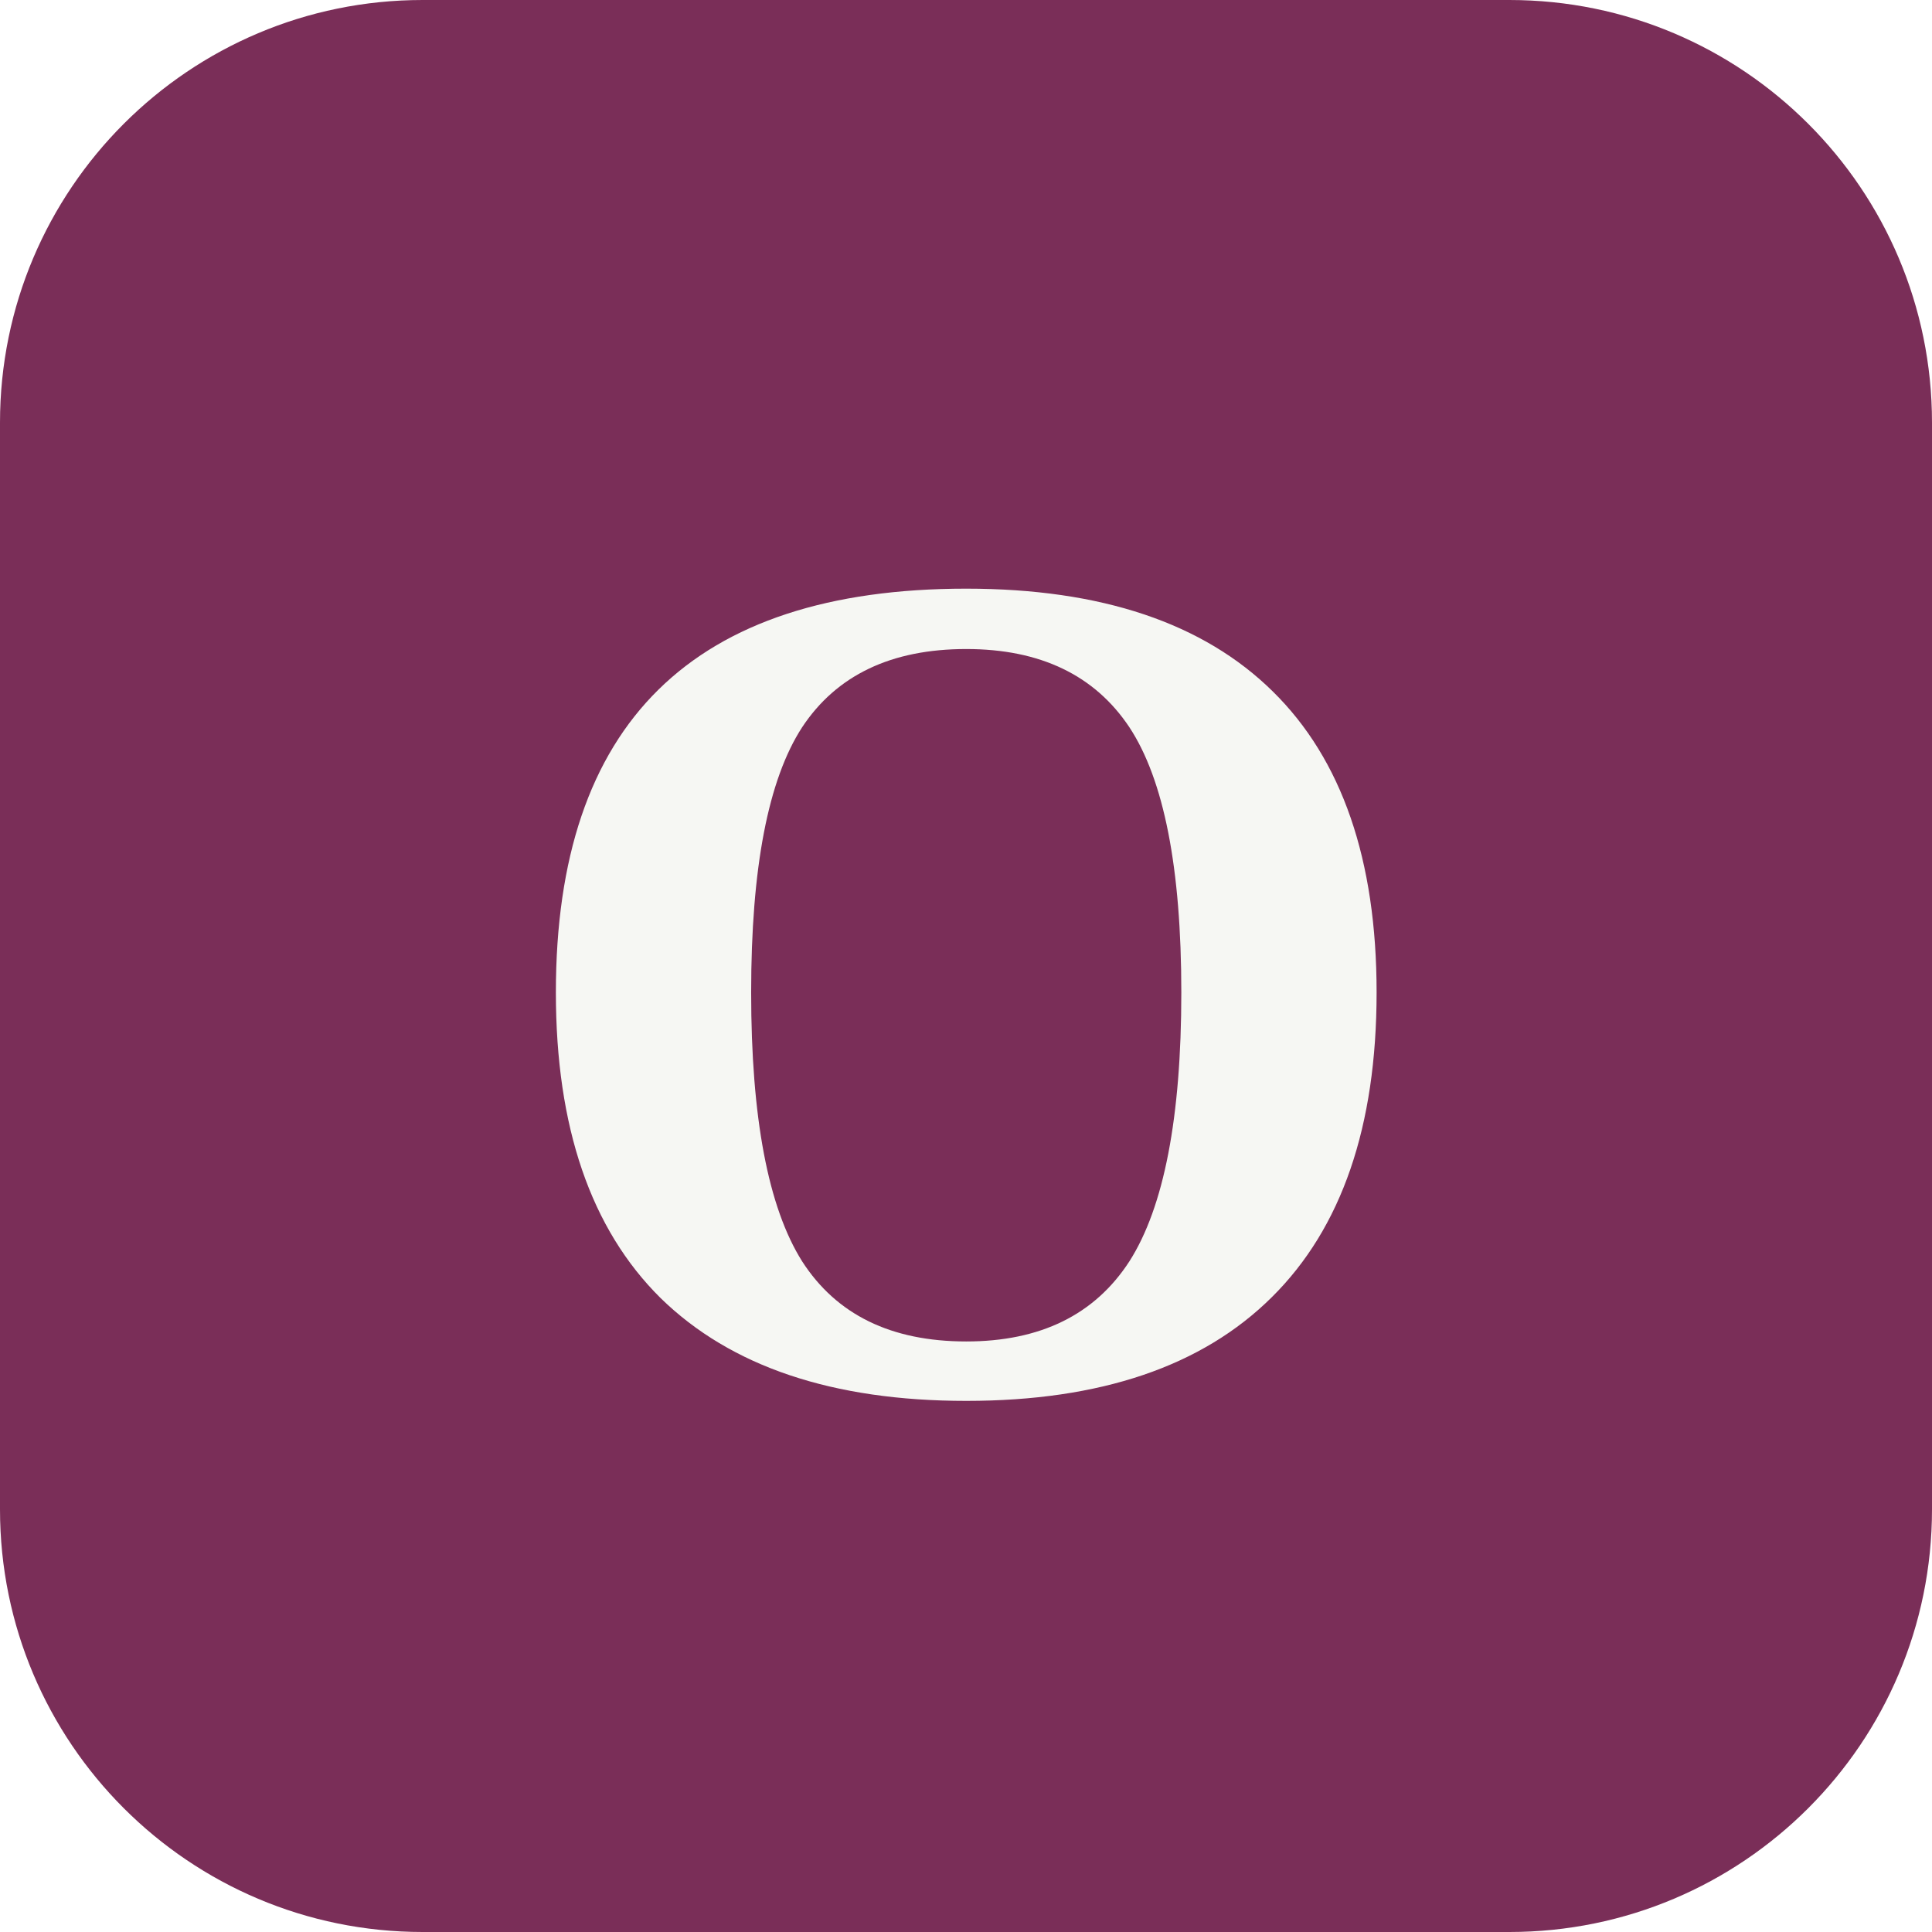
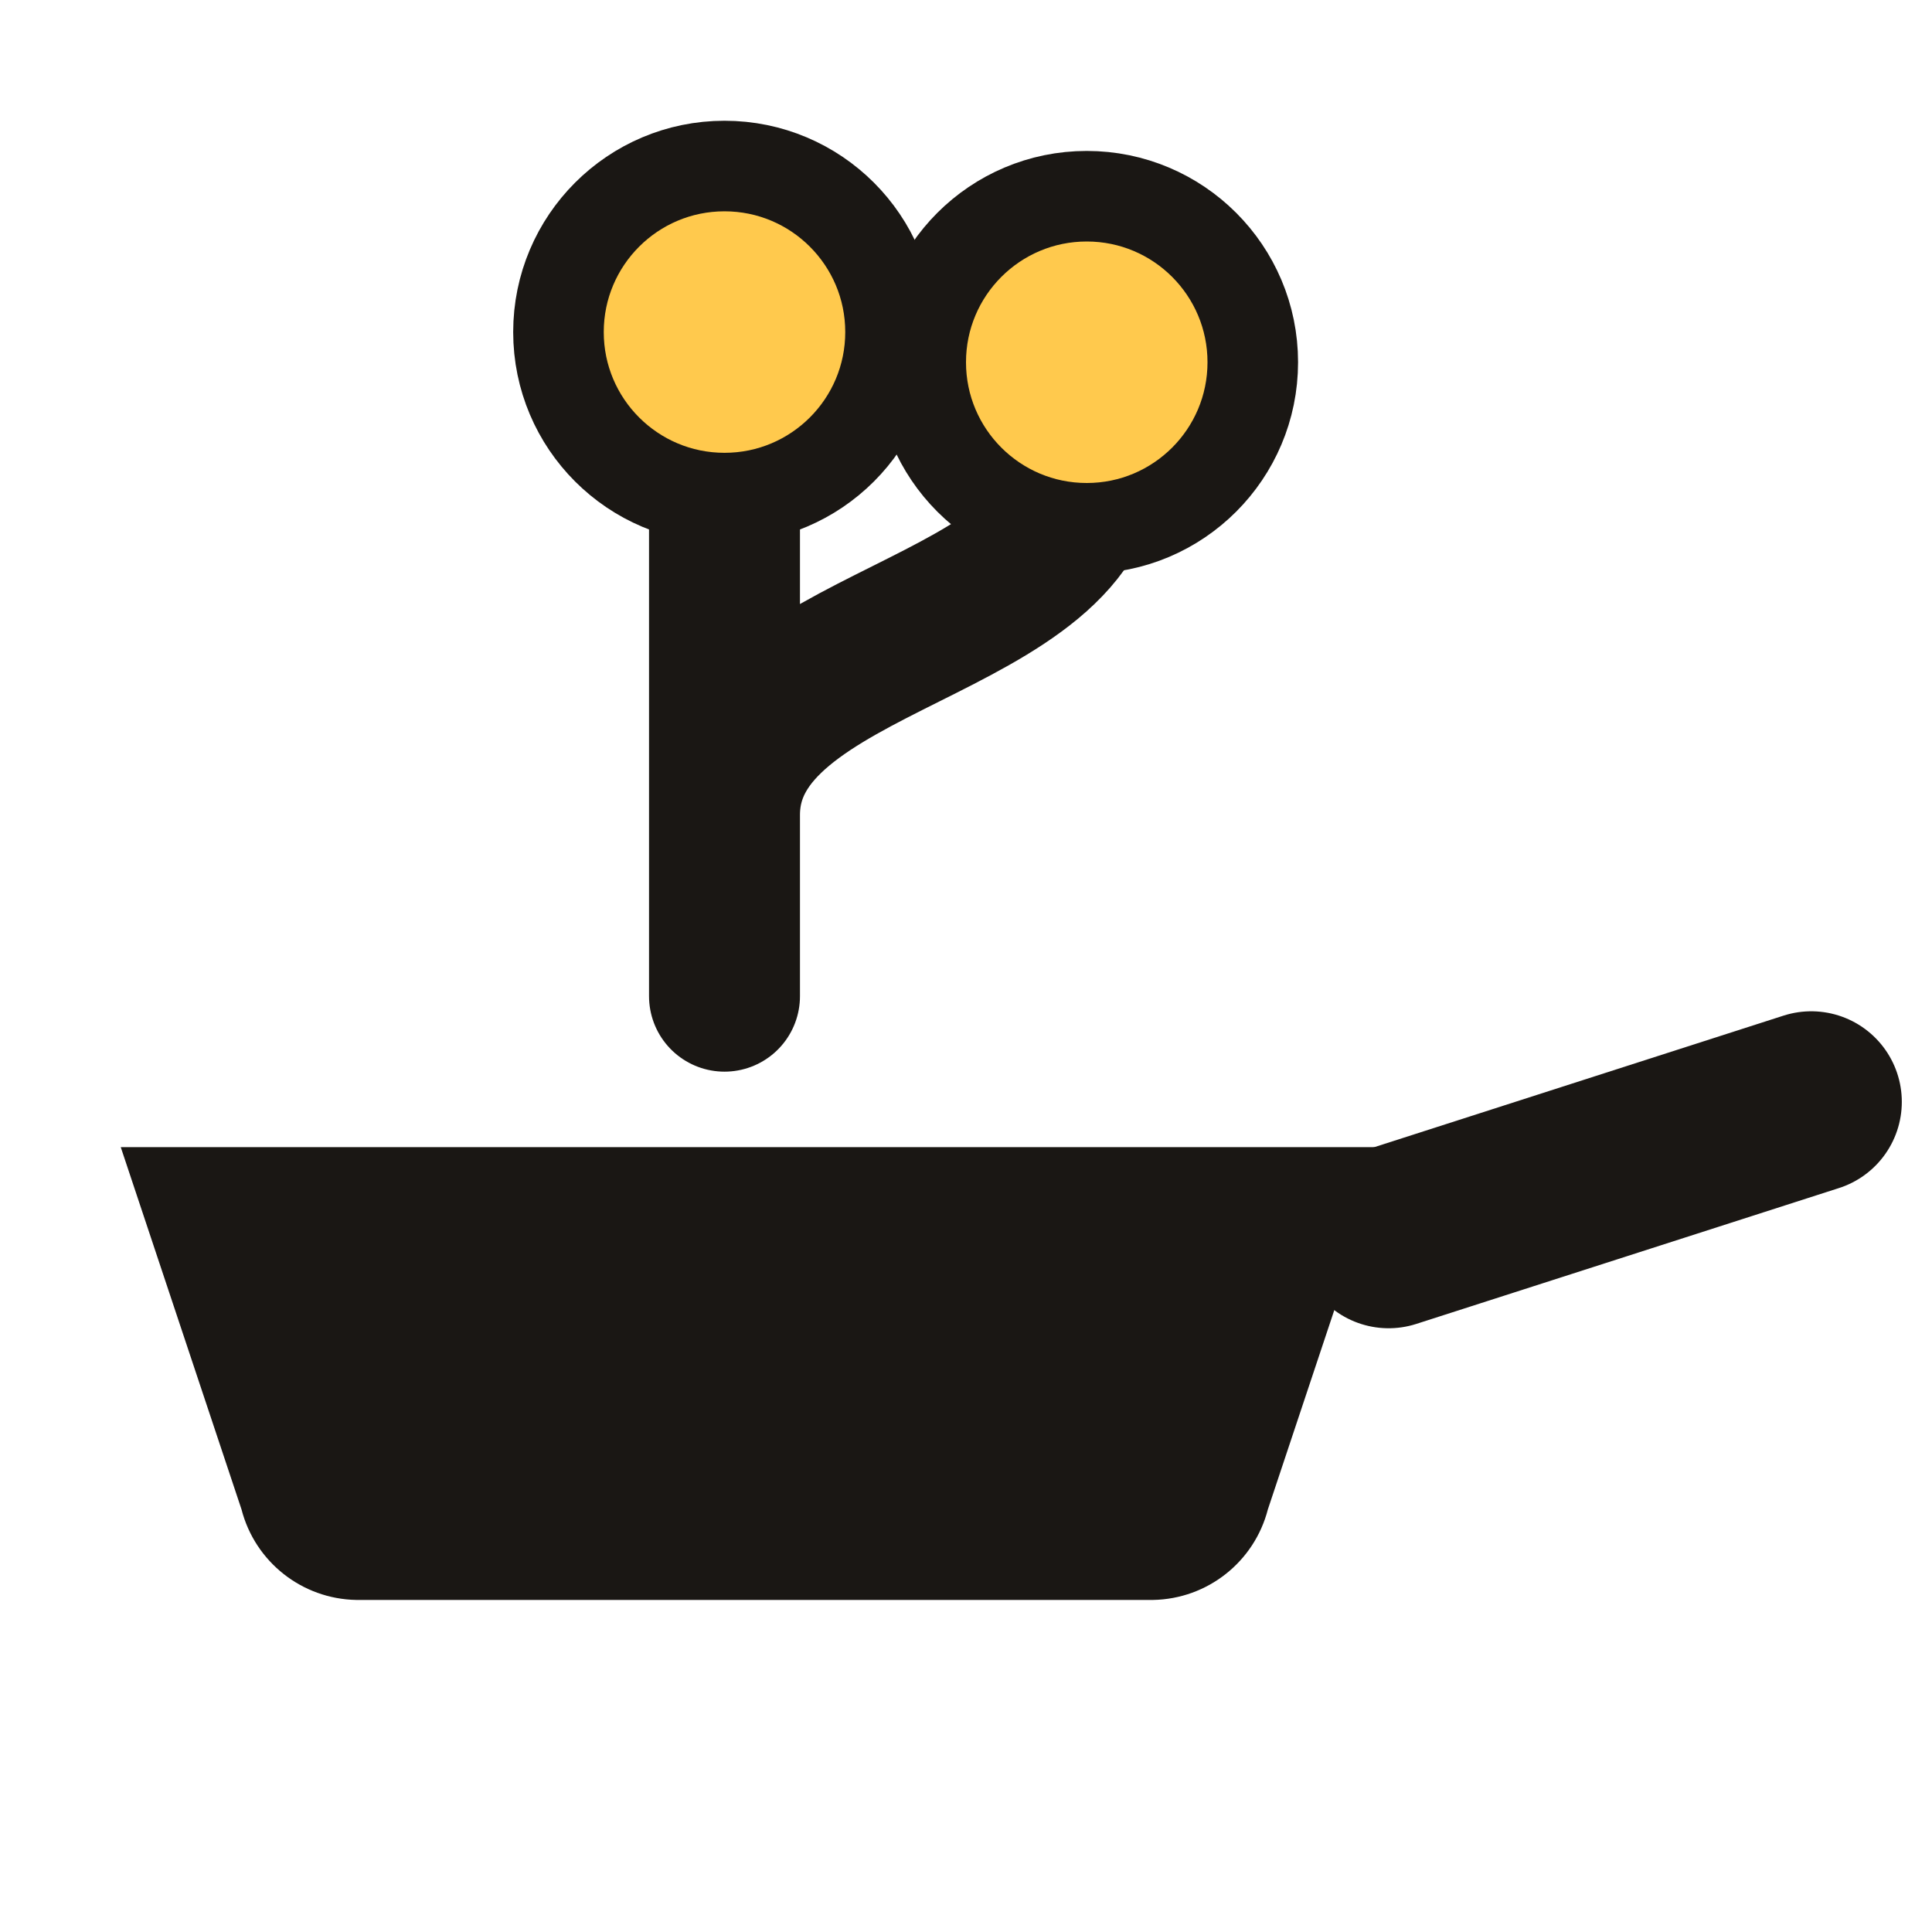
- <svg xmlns="http://www.w3.org/2000/svg" viewBox="0 0 32 32">
-   <rect width="32" height="32" rx="7" fill="#7a2e58" />
-   <text x="16" y="23" text-anchor="middle" font-family="Georgia, 'Times New Roman', serif" font-size="20" font-weight="700" fill="#f6f7f3">O</text>
+ <svg xmlns="http://www.w3.org/2000/svg" viewBox="0 0 64 64" fill="none" role="img" aria-label="OpenSkillet">
+   <style>
+     .ink { fill: #1A1714; stroke: #1A1714; }
+     @media (prefers-color-scheme: dark) { .ink { fill: #FFFBF5; stroke: #FFFBF5; } }
+   </style>
+   <path class="ink" d="M4 38h42l-4 12a4 4 0 0 1-3.8 3H11.8a4 4 0 0 1-3.8-3z" stroke-width="0" />
+   <path class="ink" d="M46 41l14-4.5" fill="none" stroke-width="6" stroke-linecap="round" />
+   <path class="ink" d="M24 33V14M24 27c0-6 12-6 12-12" fill="none" stroke-width="5" stroke-linecap="round" />
+   <circle class="ink" cx="24" cy="11" r="5.5" stroke-width="3" style="fill:#FFC94D" />
+   <circle class="ink" cx="36" cy="12" r="5.5" stroke-width="3" style="fill:#FFC94D" />
</svg>
